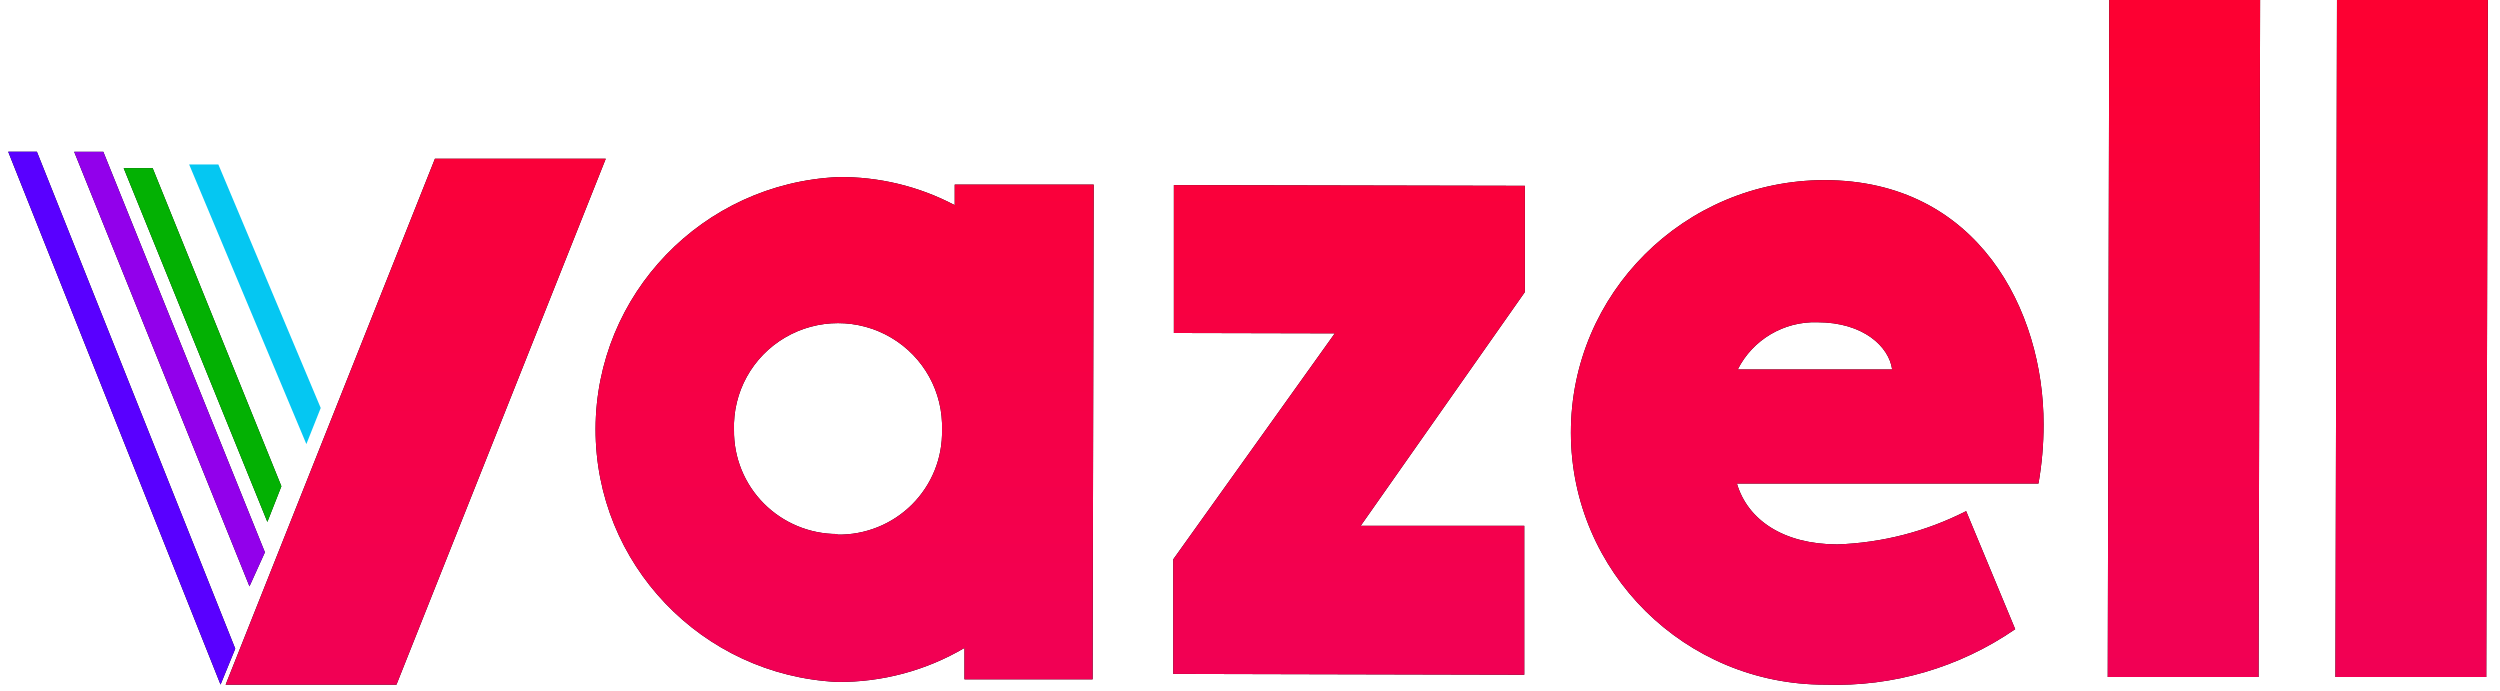
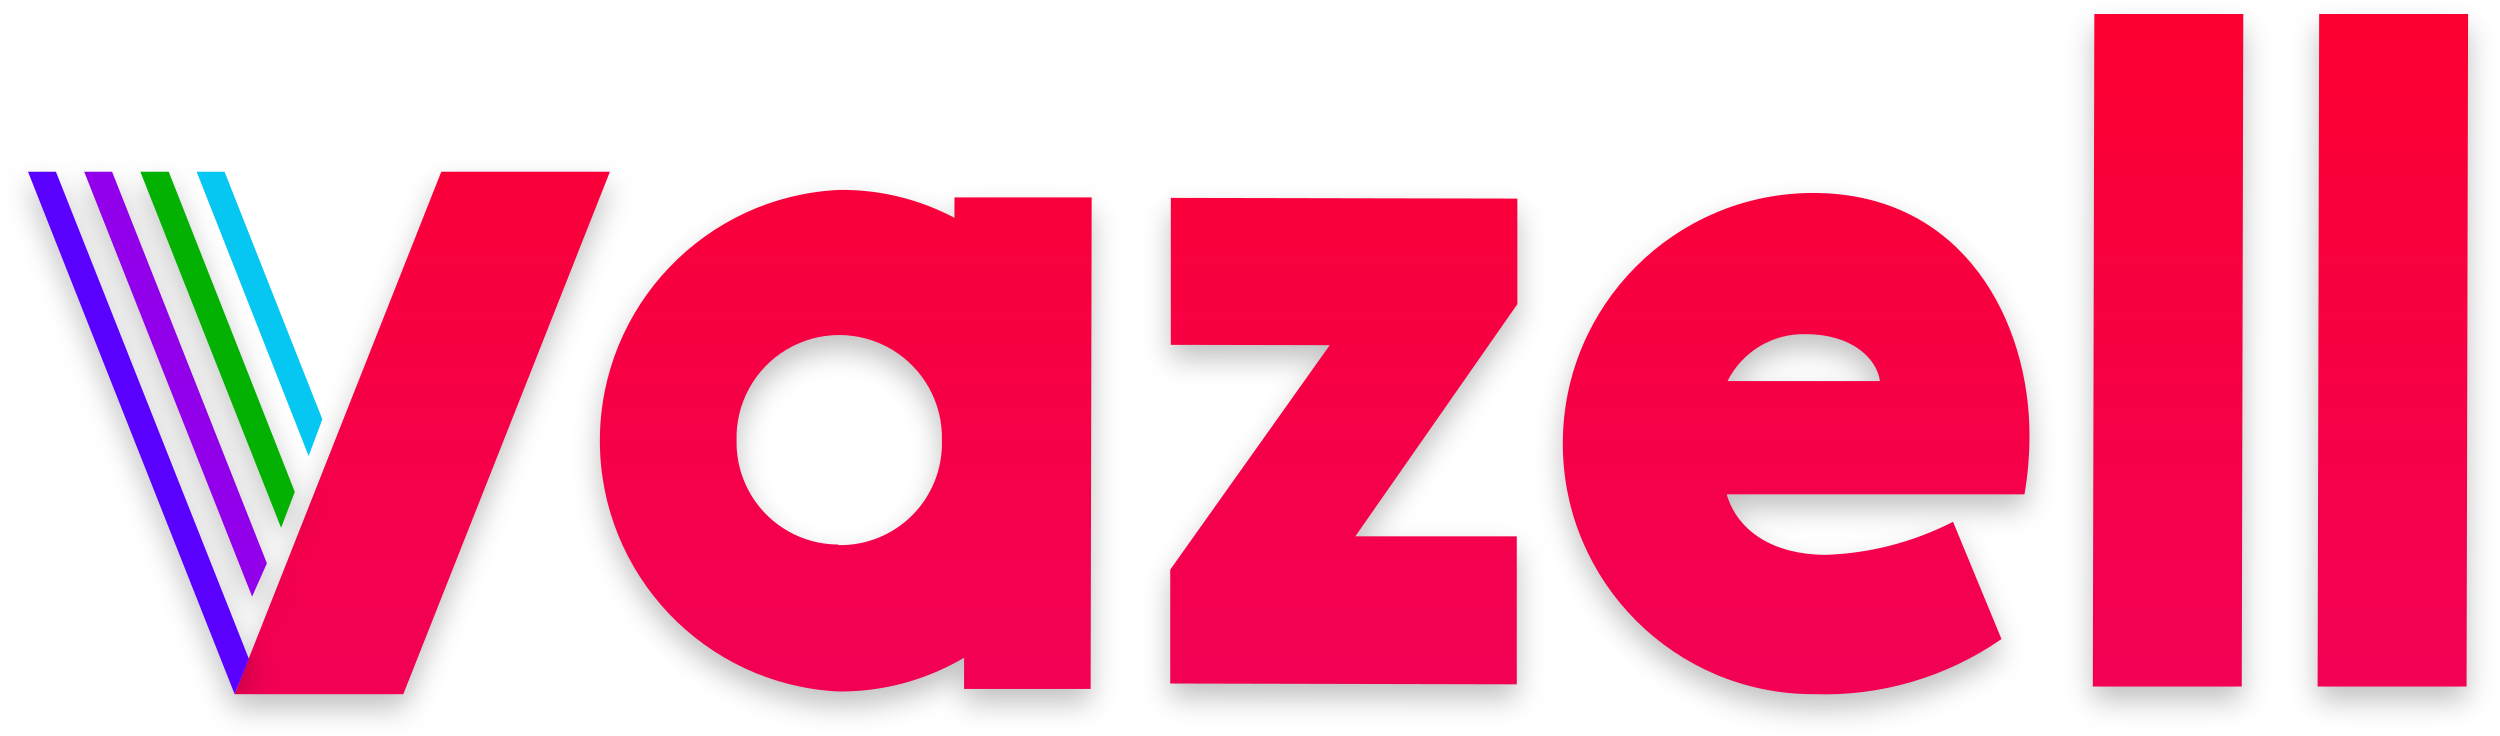
- <svg xmlns="http://www.w3.org/2000/svg" width="152px" height="42px" viewBox="0 0 152 42" version="1.1">
+ <svg xmlns="http://www.w3.org/2000/svg" xmlns:xlink="http://www.w3.org/1999/xlink" width="357px" height="105px" viewBox="0 0 357 105" version="1.1">
  <defs>
    <linearGradient x1="53.995%" y1="-16.812%" x2="53.995%" y2="150.746%" id="linearGradient-1">
      <stop stop-color="#FF002B" offset="0%" />
      <stop stop-color="#EB0067" offset="100%" />
    </linearGradient>
+     <path d="M254.897,25.555 C276.567,25.555 285.844,44.11 285.811,60.22 C285.813,63.027 285.572,65.828 285.091,68.593 L242.572,68.593 C244.079,73.734 249.086,77.218 256.722,77.234 C263.053,77.016 269.257,75.403 274.892,72.512 L281.809,89.258 C273.958,94.7 264.561,97.461 255.014,97.129 C235.25,97.162 219.201,81.165 219.169,61.401 C219.136,41.636 235.132,25.587 254.897,25.555 Z M83.096,22.524 L53.589,97.129 L29.507,97.129 L59.014,22.524 L83.096,22.524 Z M132.297,29.105 L132.297,26.191 L151.89,26.191 L151.739,96.376 L133.67,96.376 L133.67,91.921 C128.238,95.136 122.03,96.804 115.718,96.744 C96.613,95.785 81.626,79.997 81.661,60.868 C81.697,41.739 96.744,26.007 115.852,25.12 C121.581,25.05 127.235,26.421 132.297,29.105 Z M316.34,-7.10542736e-15 L316.122,96.041 L294.854,96.041 L295.072,-7.10542736e-15 L316.34,-7.10542736e-15 Z M348.443,-7.10542736e-15 L348.225,96.041 L326.957,96.041 L327.175,-7.10542736e-15 L348.443,-7.10542736e-15 Z M163.194,26.258 L212.679,26.359 L212.679,41.431 L189.536,74.589 L212.596,74.589 L212.596,95.722 L163.11,95.605 L163.11,79.344 L185.885,47.292 L163.194,47.242 L163.194,26.258 Z M108.366,47.891 C103.755,50.622 101.001,55.651 101.182,61.007 C101.133,64.9 102.644,68.651 105.378,71.423 C108.112,74.194 111.841,75.757 115.734,75.761 L115.734,75.844 C119.684,75.914 123.492,74.371 126.279,71.571 C129.066,68.771 130.592,64.957 130.505,61.007 C130.686,55.651 127.932,50.622 123.321,47.891 C118.71,45.159 112.977,45.159 108.366,47.891 Z M242.689,52.416 L264.459,52.416 C264.041,49.218 260.44,45.718 253.909,45.718 C249.184,45.576 244.806,48.189 242.689,52.416 Z" id="path-2" />
+     <filter x="-2.2%" y="-5.1%" width="104.4%" height="114.4%" filterUnits="objectBoundingBox" id="filter-3">
+       <feOffset dx="0" dy="2" in="SourceAlpha" result="shadowOffsetOuter1" />
+       <feGaussianBlur stdDeviation="2" in="shadowOffsetOuter1" result="shadowBlurOuter1" />
+       <feColorMatrix values="0 0 0 0 0   0 0 0 0 0   0 0 0 0 0  0 0 0 0.246 0" type="matrix" in="shadowBlurOuter1" />
+     </filter>
+     <polygon id="path-4" points="8.022 22.524 12.007 22.524 34.112 78.44 32.002 83.196" />
+     <filter x="-26.8%" y="-8.2%" width="153.7%" height="123.1%" filterUnits="objectBoundingBox" id="filter-5">
+       <feOffset dx="0" dy="2" in="SourceAlpha" result="shadowOffsetOuter1" />
+       <feGaussianBlur stdDeviation="2" in="shadowOffsetOuter1" result="shadowBlurOuter1" />
+       <feColorMatrix values="0 0 0 0 0   0 0 0 0 0   0 0 0 0 0  0 0 0 0.25 0" type="matrix" in="shadowBlurOuter1" />
+     </filter>
+     <polygon id="path-6" points="1.08357767e-13 22.524 3.986 22.524 31.55 92.105 29.507 97.129" />
+     <filter x="-22.2%" y="-6.7%" width="144.4%" height="118.8%" filterUnits="objectBoundingBox" id="filter-7">
+       <feOffset dx="0" dy="2" in="SourceAlpha" result="shadowOffsetOuter1" />
+       <feGaussianBlur stdDeviation="2" in="shadowOffsetOuter1" result="shadowBlurOuter1" />
+       <feColorMatrix values="0 0 0 0 0   0 0 0 0 0   0 0 0 0 0  0 0 0 0.25 0" type="matrix" in="shadowBlurOuter1" />
+     </filter>
+     <polygon id="path-8" points="16.043 22.524 20.096 22.524 38.098 68.242 36.139 73.366" />
+     <filter x="-31.7%" y="-9.8%" width="163.5%" height="127.5%" filterUnits="objectBoundingBox" id="filter-9">
+       <feOffset dx="0" dy="2" in="SourceAlpha" result="shadowOffsetOuter1" />
+       <feGaussianBlur stdDeviation="2" in="shadowOffsetOuter1" result="shadowBlurOuter1" />
+       <feColorMatrix values="0 0 0 0 0   0 0 0 0 0   0 0 0 0 0  0 0 0 0.25 0" type="matrix" in="shadowBlurOuter1" />
+     </filter>
  </defs>
  <g id="Page-1" stroke="none" stroke-width="1" fill="none" fill-rule="evenodd">
-     <g id="Desktop-HD-BizDay" transform="translate(-359, -4122)">
-       <g id="Group-11" transform="translate(312, 3321)">
-         <g id="vazell_logo" transform="translate(47, 801)">
-           <g id="Combined-Shape-Copy" transform="translate(13.5, 0)" fill-rule="nonzero">
-             <g id="path-2-link" fill="#000000">
-               <path d="M97.418,10.952 C106.763,10.952 110.764,18.904 110.75,25.809 C110.751,27.011 110.647,28.212 110.439,29.397 L92.103,29.397 C92.753,31.6 94.912,33.093 98.205,33.1 C100.935,33.007 103.611,32.316 106.041,31.077 L109.024,38.254 C105.638,40.586 101.585,41.769 97.469,41.627 C88.945,41.641 82.024,34.785 82.01,26.315 C81.996,17.844 88.895,10.966 97.418,10.952 Z M23.329,9.653 L10.604,41.627 L0.219,41.627 L12.944,9.653 L23.329,9.653 Z M44.547,12.474 L44.547,11.225 L52.996,11.225 L52.931,41.304 L45.139,41.304 L45.139,39.395 C42.796,40.773 40.119,41.487 37.397,41.462 C29.158,41.051 22.695,34.284 22.71,26.086 C22.726,17.888 29.214,11.146 37.455,10.766 C39.925,10.736 42.364,11.323 44.547,12.474 Z M123.915,0 L123.821,41.16 L114.65,41.16 L114.743,0 L123.915,0 Z M137.76,0 L137.666,41.16 L128.494,41.16 L128.588,0 L137.76,0 Z M57.871,11.254 L79.212,11.297 L79.212,17.756 L69.231,31.967 L79.176,31.967 L79.176,41.024 L57.835,40.974 L57.835,34.005 L67.657,20.268 L57.871,20.246 L57.871,11.254 Z M34.226,20.525 C32.238,21.695 31.05,23.85 31.128,26.146 C31.107,27.814 31.759,29.422 32.938,30.61 C34.117,31.798 35.725,32.467 37.404,32.469 L37.404,32.505 C39.108,32.534 40.75,31.873 41.952,30.673 C43.153,29.473 43.812,27.839 43.774,26.146 C43.852,23.85 42.664,21.695 40.676,20.525 C38.687,19.354 36.215,19.354 34.226,20.525 Z M92.153,22.464 L101.542,22.464 C101.361,21.093 99.809,19.593 96.992,19.593 C94.954,19.532 93.066,20.653 92.153,22.464 Z" id="path-2" />
-             </g>
-             <g id="path-2-link" fill="url(#linearGradient-1)">
-               <path d="M97.418,10.952 C106.763,10.952 110.764,18.904 110.75,25.809 C110.751,27.011 110.647,28.212 110.439,29.397 L92.103,29.397 C92.753,31.6 94.912,33.093 98.205,33.1 C100.935,33.007 103.611,32.316 106.041,31.077 L109.024,38.254 C105.638,40.586 101.585,41.769 97.469,41.627 C88.945,41.641 82.024,34.785 82.01,26.315 C81.996,17.844 88.895,10.966 97.418,10.952 Z M23.329,9.653 L10.604,41.627 L0.219,41.627 L12.944,9.653 L23.329,9.653 Z M44.547,12.474 L44.547,11.225 L52.996,11.225 L52.931,41.304 L45.139,41.304 L45.139,39.395 C42.796,40.773 40.119,41.487 37.397,41.462 C29.158,41.051 22.695,34.284 22.71,26.086 C22.726,17.888 29.214,11.146 37.455,10.766 C39.925,10.736 42.364,11.323 44.547,12.474 Z M123.915,0 L123.821,41.16 L114.65,41.16 L114.743,0 L123.915,0 Z M137.76,0 L137.666,41.16 L128.494,41.16 L128.588,0 L137.76,0 Z M57.871,11.254 L79.212,11.297 L79.212,17.756 L69.231,31.967 L79.176,31.967 L79.176,41.024 L57.835,40.974 L57.835,34.005 L67.657,20.268 L57.871,20.246 L57.871,11.254 Z M34.226,20.525 C32.238,21.695 31.05,23.85 31.128,26.146 C31.107,27.814 31.759,29.422 32.938,30.61 C34.117,31.798 35.725,32.467 37.404,32.469 L37.404,32.505 C39.108,32.534 40.75,31.873 41.952,30.673 C43.153,29.473 43.812,27.839 43.774,26.146 C43.852,23.85 42.664,21.695 40.676,20.525 C38.687,19.354 36.215,19.354 34.226,20.525 Z M92.153,22.464 L101.542,22.464 C101.361,21.093 99.809,19.593 96.992,19.593 C94.954,19.532 93.066,20.653 92.153,22.464 Z" id="path-2" />
-             </g>
-           </g>
-           <g id="Path-Copy-10" transform="translate(4.5, 9)">
-             <g id="path-4-link" fill="#000000" fill-rule="nonzero">
-               <polygon id="path-4" points="0.01 0.228 1.781 0.228 11.606 24.579 10.668 26.65" />
-             </g>
-             <g id="path-4-link" fill="#9200EB">
-               <polygon id="path-4" points="0.01 0.228 1.781 0.228 11.606 24.579 10.668 26.65" />
-             </g>
-           </g>
-           <g id="Path-Copy-11" transform="translate(0.5, 9)">
-             <g id="path-6-link" fill="#000000" fill-rule="nonzero">
-               <polygon id="path-6" points="4.74065231e-14 0.227 1.744 0.227 13.803 30.44 12.909 32.622" />
-             </g>
-             <g id="path-6-link" fill="#5900FF">
-               <polygon id="path-6" points="4.74065231e-14 0.227 1.744 0.227 13.803 30.44 12.909 32.622" />
-             </g>
-           </g>
-           <g id="Path-Copy-12" transform="translate(7.5, 10)">
-             <g id="path-8-link" fill="#000000" fill-rule="nonzero">
-               <polygon id="path-8" points="0.019 0.222 1.781 0.222 9.608 19.564 8.756 21.732" />
-             </g>
-             <g id="path-8-link" fill="#03B103">
-               <polygon id="path-8" points="0.019 0.222 1.781 0.222 9.608 19.564 8.756 21.732" />
-             </g>
-           </g>
-           <polygon id="Path-Copy-13" fill="#05C7F2" fill-rule="nonzero" points="11.5 10 13.276 10 19.5 24.805 18.627 27" />
+     <g id="01_SurveyStyleGuide" transform="translate(-55, -196)">
+       <g id="vazell_logo_color" transform="translate(59, 198)">
+         <g id="Combined-Shape-Copy" fill-rule="nonzero">
+           <use fill="black" fill-opacity="1" filter="url(#filter-3)" xlink:href="#path-2" />
+           <use fill="url(#linearGradient-1)" xlink:href="#path-2" />
        </g>
+         <g id="Path-Copy-10">
+           <use fill="black" fill-opacity="1" filter="url(#filter-5)" xlink:href="#path-4" />
+           <use fill="#9200EB" fill-rule="evenodd" xlink:href="#path-4" />
+         </g>
+         <g id="Path-Copy-11">
+           <use fill="black" fill-opacity="1" filter="url(#filter-7)" xlink:href="#path-6" />
+           <use fill="#5900FF" fill-rule="evenodd" xlink:href="#path-6" />
+         </g>
+         <g id="Path-Copy-12">
+           <use fill="black" fill-opacity="1" filter="url(#filter-9)" xlink:href="#path-8" />
+           <use fill="#03B103" fill-rule="evenodd" xlink:href="#path-8" />
+         </g>
+         <polygon id="Path-Copy-13" fill="#05C7F2" points="24.081 22.524 28.067 22.524 42.033 57.876 40.074 63.117" />
      </g>
    </g>
  </g>
</svg>
